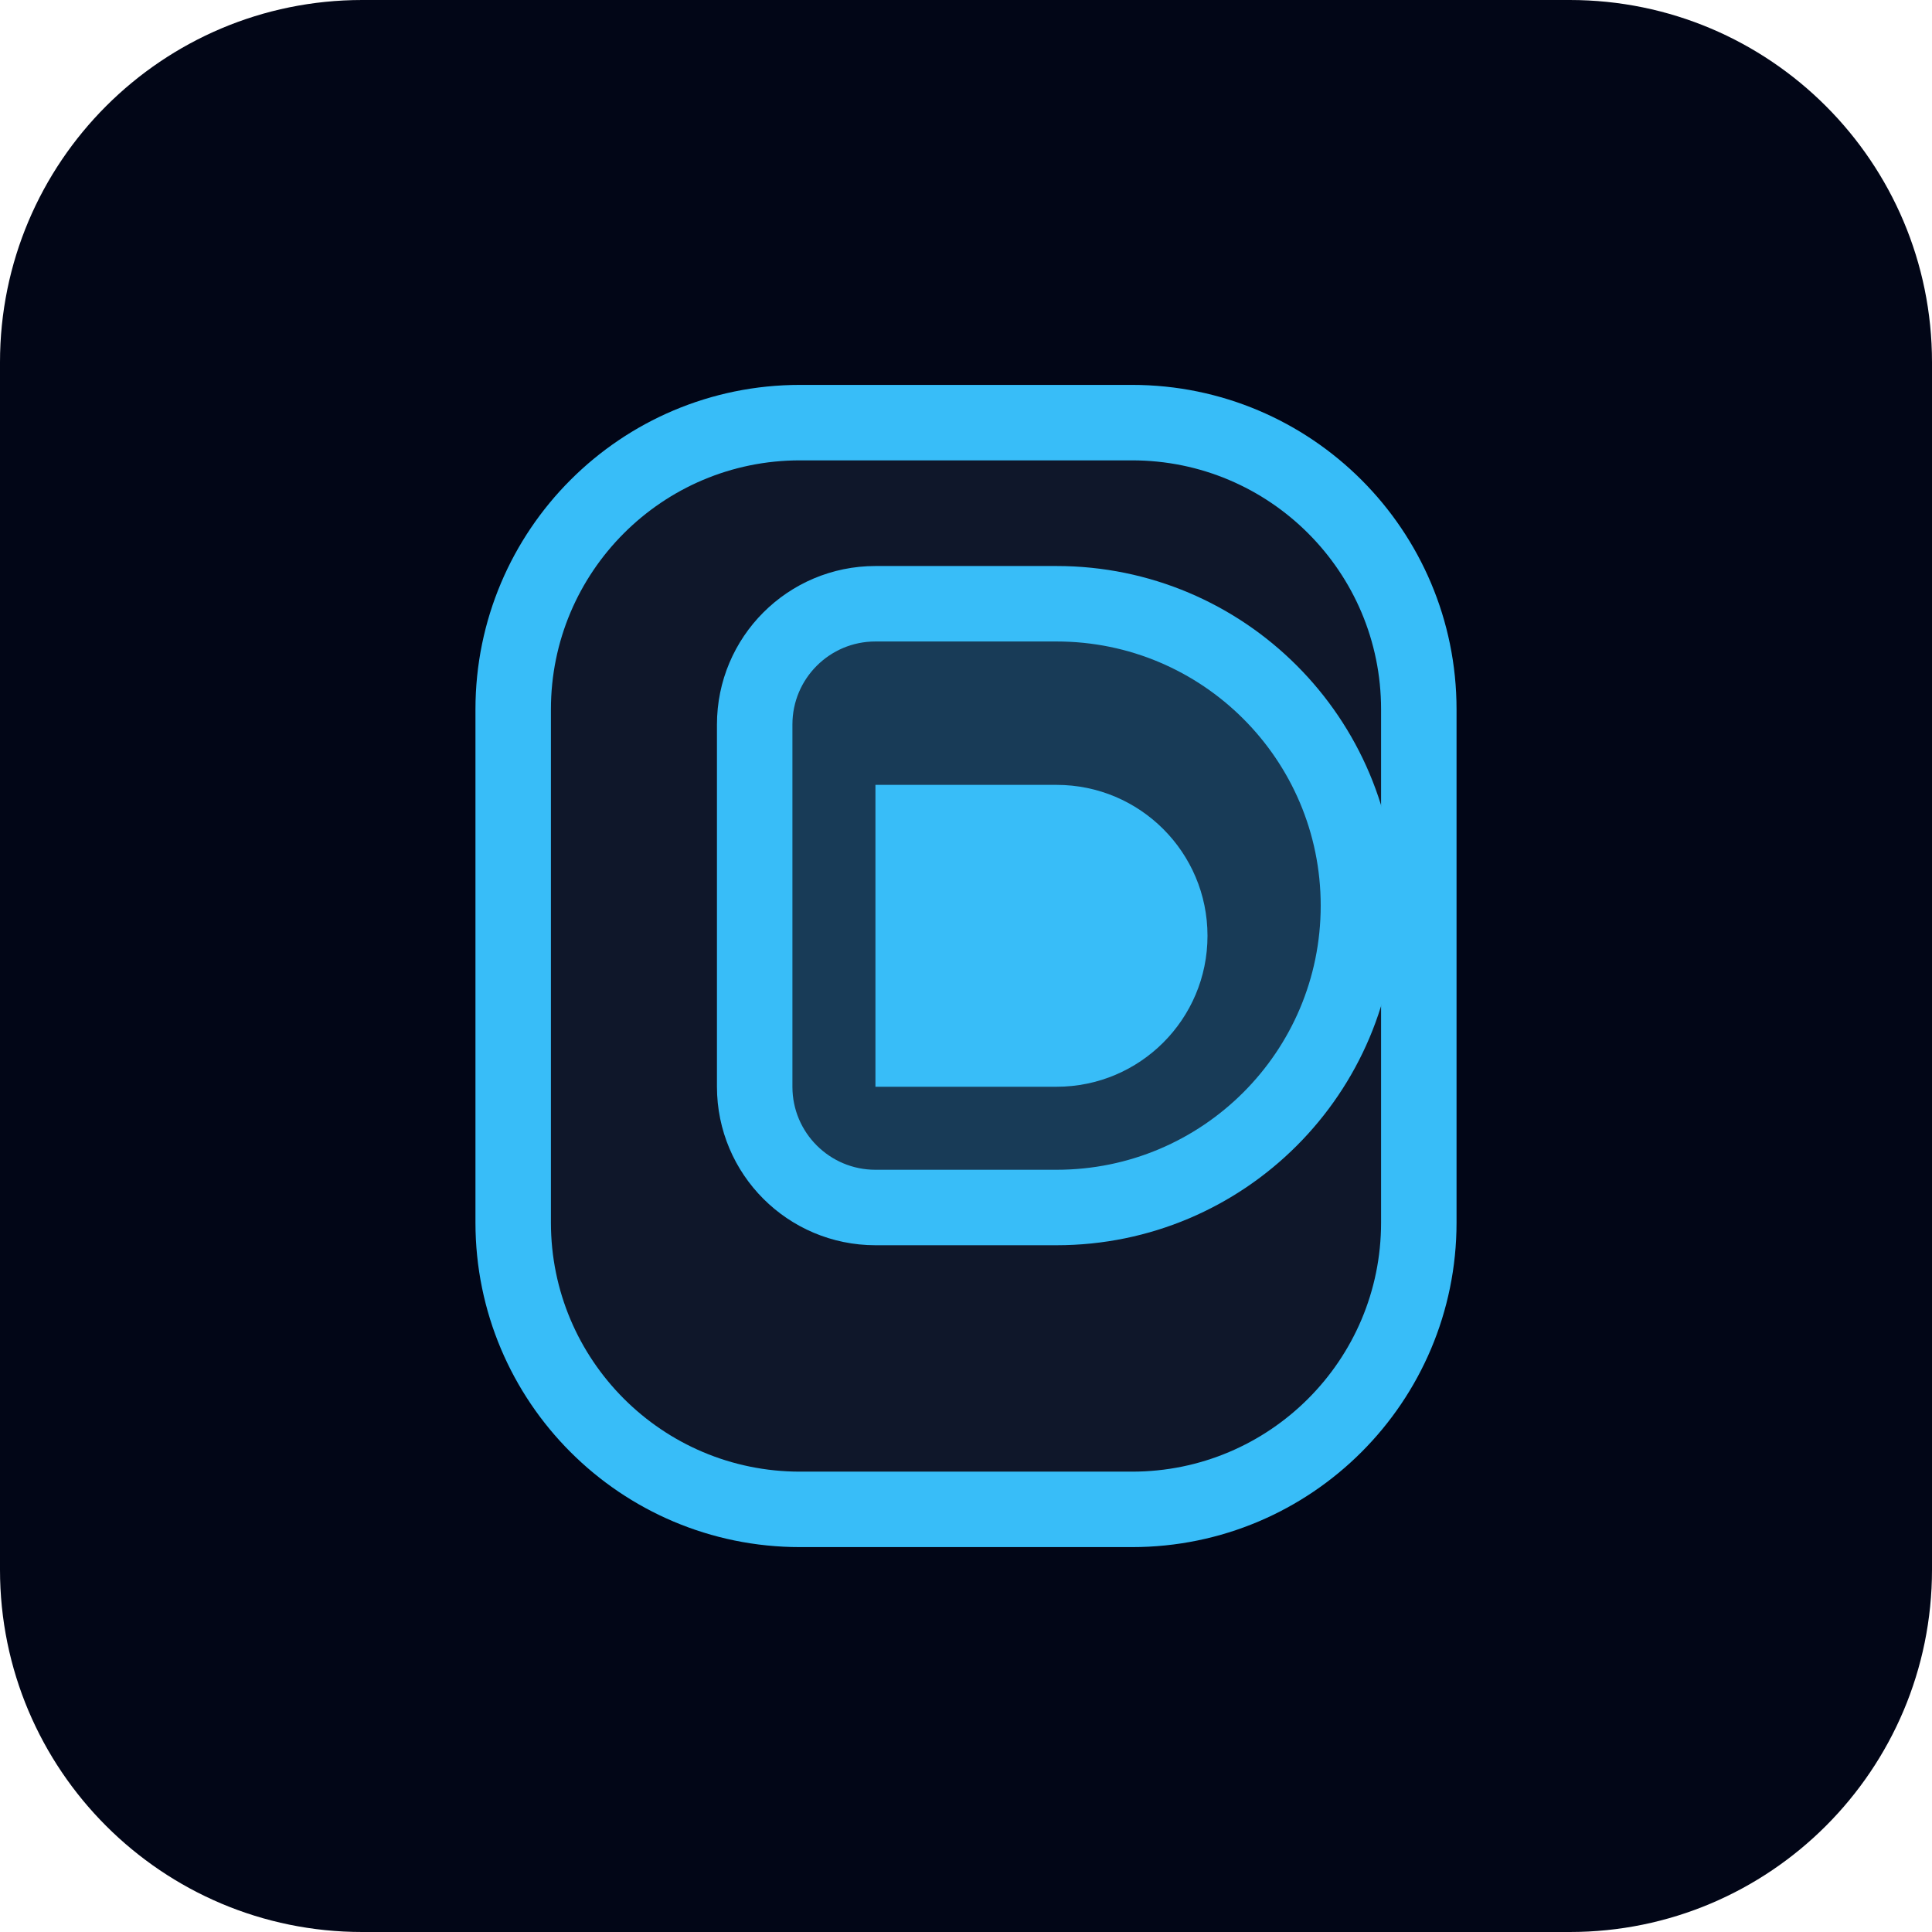
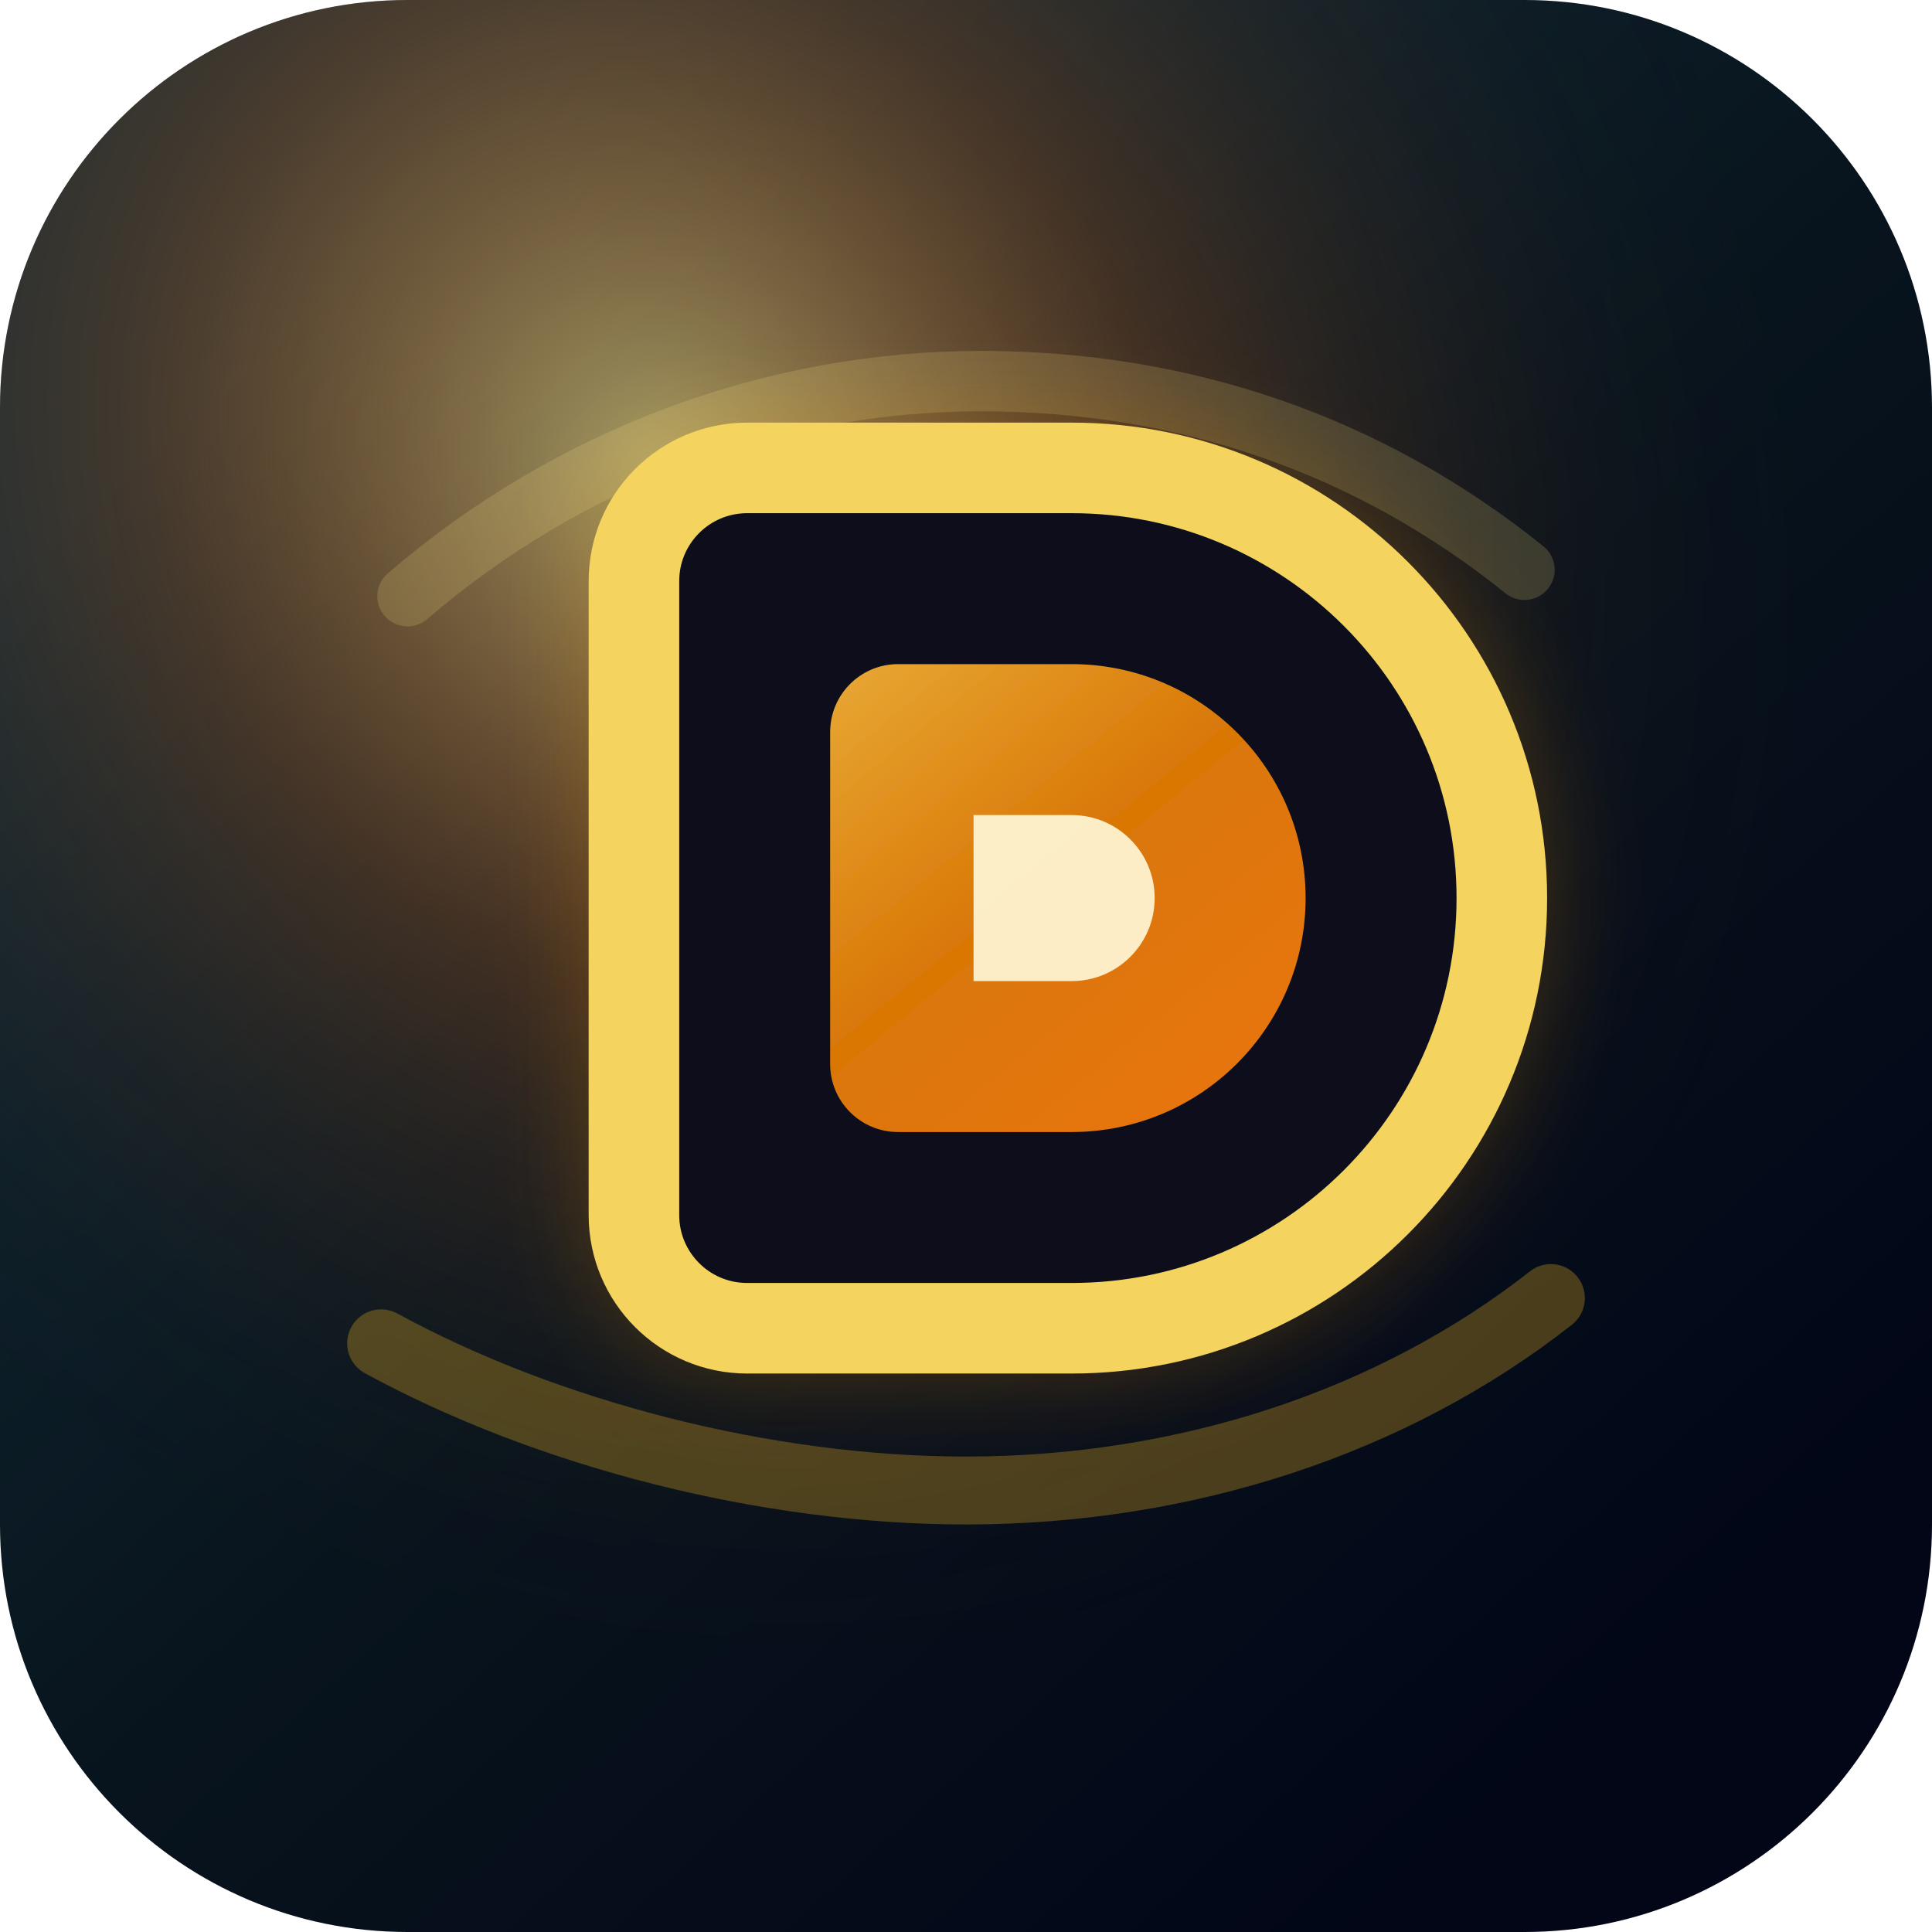
<svg xmlns="http://www.w3.org/2000/svg" viewBox="0 0 512 512" fill="none">
-   <rect width="512" height="512" rx="96" fill="#020617" />
-   <path d="M136 188C136 146.026 170.026 112 212 112H300C341.974 112 376 146.026 376 188V324C376 365.974 341.974 400 300 400H212C170.026 400 136 365.974 136 324V188Z" fill="#0F172A" stroke="#38BDF8" stroke-width="20" />
-   <path d="M200 192C200 174.327 214.327 160 232 160H280C324.183 160 360 195.817 360 240C360 284.183 324.183 320 280 320H232C214.327 320 200 305.673 200 288V192Z" fill="#38BDF8" fill-opacity="0.22" stroke="#38BDF8" stroke-width="20" />
-   <path d="M232 208H280C302.091 208 320 225.909 320 248C320 270.091 302.091 288 280 288H232V208Z" fill="#38BDF8" />
+   <defs>
+     <linearGradient id="bg" x1="96" y1="64" x2="440" y2="448" gradientUnits="userSpaceOnUse">
+       <stop stop-color="#122A35" />
+       <stop offset="0.5" stop-color="#08141D" />
+       <stop offset="1" stop-color="#020617" />
+     </linearGradient>
+     <linearGradient id="mark" x1="160" y1="136" x2="356" y2="376" gradientUnits="userSpaceOnUse">
+       <stop stop-color="#F4D35E" />
+       <stop offset="0.48" stop-color="#D97706" />
+       <stop offset="1" stop-color="#F97316" />
+     </linearGradient>
+     <radialGradient id="glow" cx="0" cy="0" r="1" gradientUnits="userSpaceOnUse" gradientTransform="translate(174 124) rotate(54) scale(344 300)">
+       <stop stop-color="#FDE68A" stop-opacity="0.62" />
+       <stop offset="0.43" stop-color="#F97316" stop-opacity="0.22" />
+       <stop offset="1" stop-color="#020617" stop-opacity="0" />
+     </radialGradient>
+     <filter id="softShadow" x="62" y="80" width="388" height="368" color-interpolation-filters="sRGB" filterUnits="userSpaceOnUse">
+       <feDropShadow dx="0" dy="28" stdDeviation="24" flood-color="#000000" flood-opacity="0.45" />
+       <feDropShadow dx="0" dy="0" stdDeviation="12" flood-color="#F59E0B" flood-opacity="0.22" />
+     </filter>
+   </defs>
+   <rect width="512" height="512" rx="108" fill="url(#bg)" />
+   <rect width="512" height="512" rx="108" fill="url(#glow)" />
+   <path d="M101 356C145 380 203 395 256 395C314 395 369 377 411 344" stroke="#FBBF24" stroke-opacity="0.28" stroke-width="18" stroke-linecap="round" />
+   <path d="M108 158C151 121 205 101 260 101C314 101 363 118 404 151" stroke="#FDE68A" stroke-opacity="0.18" stroke-width="16" stroke-linecap="round" />
+   <g filter="url(#softShadow)">
+     <path d="M168 154C168 137.431 181.431 124 198 124H284C346.96 124 398 175.04 398 238C398 300.96 346.96 352 284 352H198C181.431 352 168 338.569 168 322V154Z" fill="#07111A" stroke="#F4D35E" stroke-width="24" />
+     <path d="M220 194C220 184.059 228.059 176 238 176H284C318.242 176 346 203.758 346 238C346 272.242 318.242 300 284 300H238C228.059 300 220 291.941 220 282V194Z" fill="url(#mark)" />
+     <path d="M258 216H284C296.15 216 306 225.85 306 238C306 250.15 296.15 260 284 260H258V216Z" fill="#fff7d6" fill-opacity="0.92" />
+   </g>
</svg>
